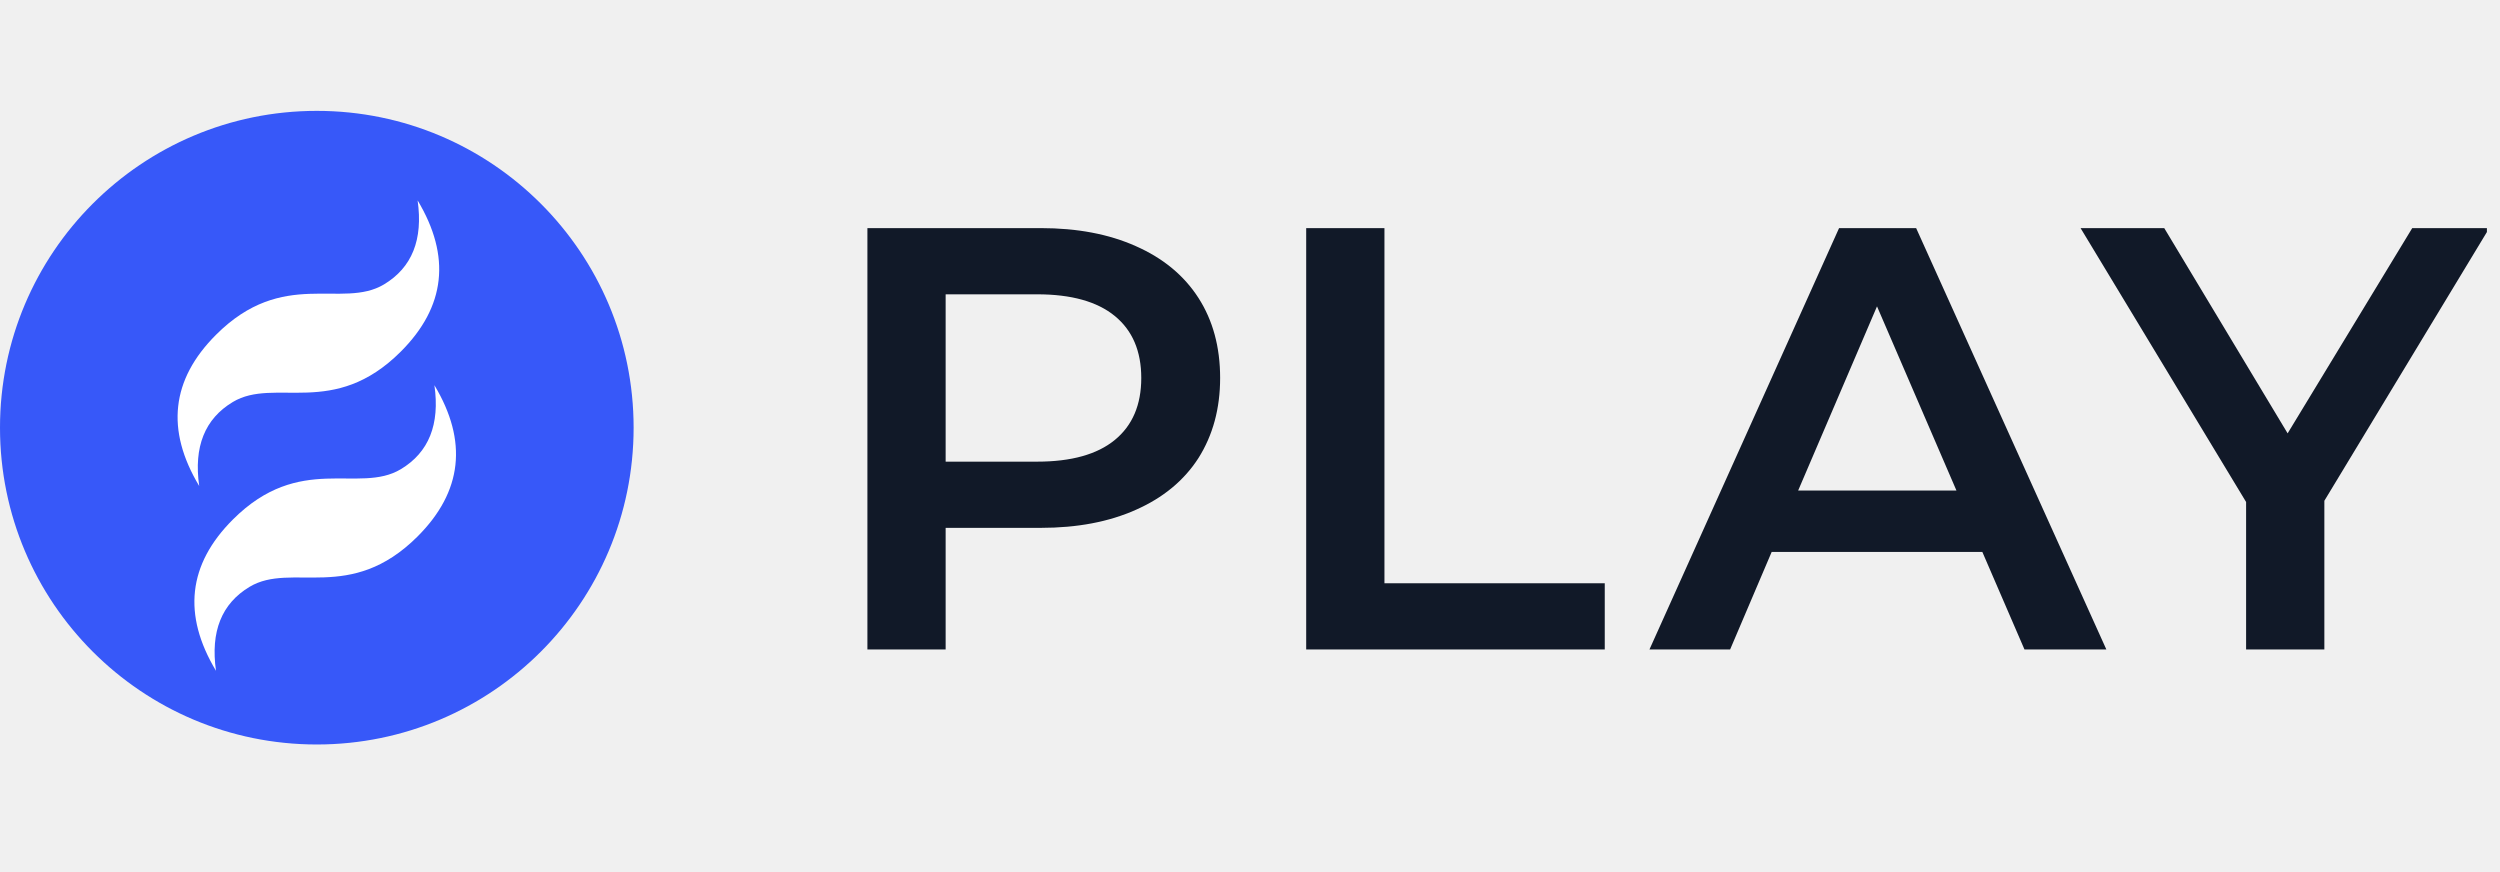
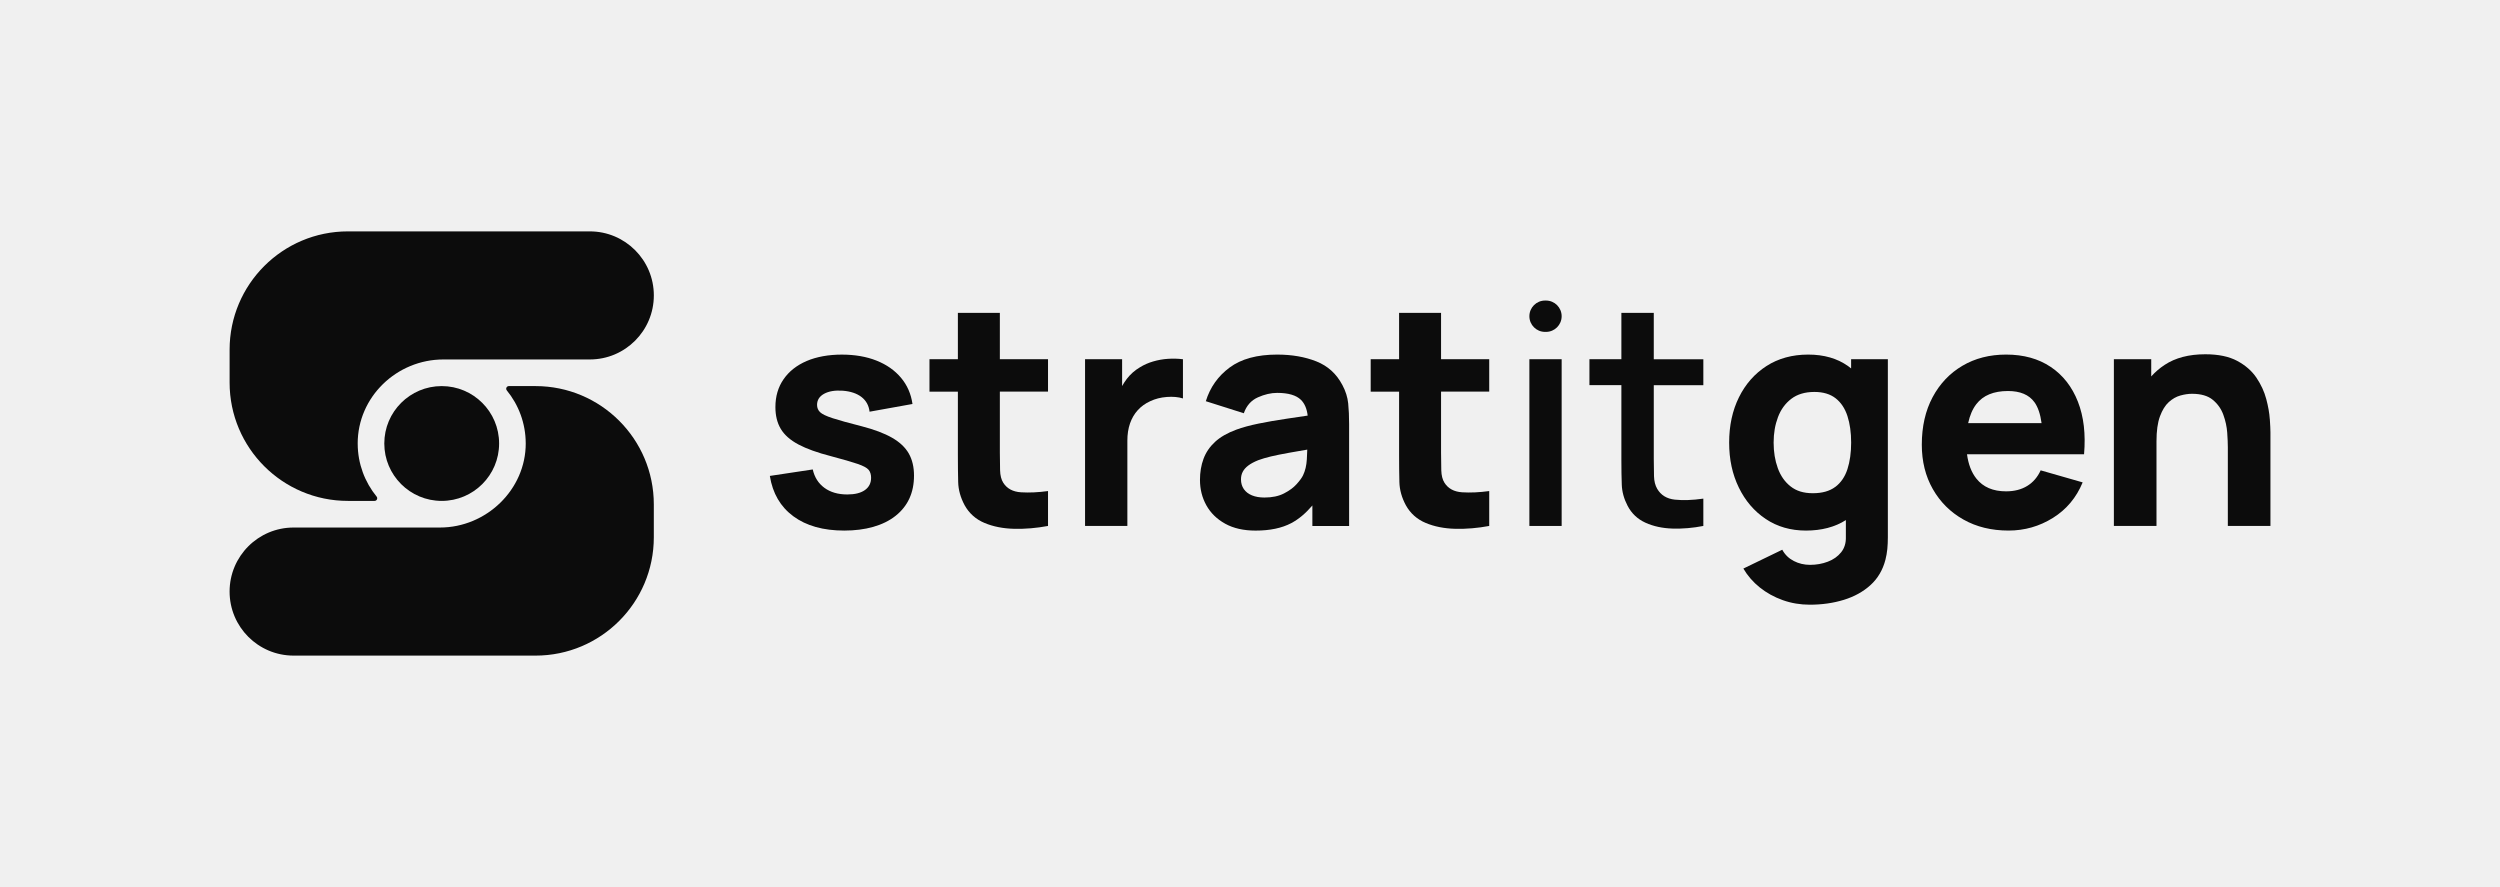
- <svg xmlns="http://www.w3.org/2000/svg" width="132" height="46" viewBox="0 0 132 46" fill="none">
-   <g clip-path="url(#clip0_2151_1148)">
-     <path d="M54.952 12.044C56.88 12.044 58.554 12.362 59.973 12.997C61.414 13.633 62.516 14.544 63.279 15.731C64.041 16.917 64.423 18.326 64.423 19.958C64.423 21.568 64.041 22.977 63.279 24.185C62.516 25.371 61.414 26.282 59.973 26.918C58.554 27.553 56.88 27.871 54.952 27.871H49.93V34.291H45.799V12.044H54.952ZM54.761 24.375C56.562 24.375 57.929 23.994 58.861 23.231C59.793 22.468 60.259 21.377 60.259 19.958C60.259 18.538 59.793 17.447 58.861 16.684C57.929 15.921 56.562 15.54 54.761 15.54H49.93V24.375H54.761ZM68.967 12.044H73.099V30.795H84.731V34.291H68.967V12.044ZM104.668 29.143H93.544L91.351 34.291H87.092L97.103 12.044H101.172L111.215 34.291H106.892L104.668 29.143ZM103.301 25.901L99.106 16.176L94.942 25.901H103.301ZM122.726 26.441V34.291H118.594V26.505L109.854 12.044H114.272L120.787 22.881L127.366 12.044H131.434L122.726 26.441Z" fill="#111928" />
-     <path d="M16.727 39.309C25.965 39.309 33.455 31.82 33.455 22.582C33.455 13.344 25.965 5.854 16.727 5.854C7.489 5.854 0 13.344 0 22.582C0 31.82 7.489 39.309 16.727 39.309Z" fill="#3758F9" />
-     <path fill-rule="evenodd" clip-rule="evenodd" d="M10.518 25.661C8.743 22.704 9.039 20.043 11.405 17.677C14.953 14.129 18.058 16.347 20.276 15.016C21.754 14.129 22.346 12.651 22.05 10.581C23.824 13.537 23.528 16.199 21.163 18.564C17.614 22.113 14.509 19.895 12.292 21.226C10.813 22.113 10.222 23.591 10.518 25.661ZM11.405 35.419C9.63 32.462 9.926 29.801 12.292 27.435C15.84 23.887 18.945 26.105 21.163 24.774C22.641 23.887 23.233 22.409 22.937 20.339C24.711 23.296 24.415 25.957 22.05 28.323C18.501 31.871 15.396 29.653 13.179 30.984C11.7 31.871 11.109 33.349 11.405 35.419Z" fill="white" />
-   </g>
+ <svg xmlns="http://www.w3.org/2000/svg" id="Layer_1" viewBox="0 0 1409.26 500">
  <defs>
-     <clipPath id="clip0_2151_1148">
-       <rect width="131.309" height="46" fill="white" />
-     </clipPath>
+     <style>.cls-1{fill:#0c0c0c;}</style>
  </defs>
+   <circle class="cls-1" cx="248.99" cy="250" r="32.36" />
+   <path class="cls-1" d="M201.63,250.13c-.07-26.37,21.98-47.5,48.35-47.5h82.49c19.94,0,36.1-16.16,36.1-36.1h0c0-19.94-16.16-36.1-36.1-36.1h-136.34c-36.84,0-66.7,29.86-66.7,66.7v18.53c0,36.84,29.86,66.7,66.7,66.7h15.02c1.26,0,1.94-1.46,1.15-2.43-6.63-8.13-10.63-18.49-10.66-29.79Z" />
+   <path class="cls-1" d="M296.36,249.87c.07,26.13-22.22,47.5-48.35,47.5h-82.49c-19.94,0-36.1,16.16-36.1,36.1h0c0,19.94,16.16,36.1,36.1,36.1h136.34c36.84,0,66.7-29.86,66.7-66.7v-18.53c0-36.84-29.86-66.7-66.7-66.7h-15.02c-1.26,0-1.94,1.46-1.15,2.43,6.63,8.13,10.63,18.49,10.66,29.79Z" />
+   <path class="cls-1" d="M502.84,246.74c-4.32-2.47-10.05-4.63-17.19-6.48-7.31-1.86-12.75-3.36-16.32-4.53-3.57-1.16-5.92-2.29-7.05-3.39-1.13-1.1-1.7-2.47-1.7-4.09,0-2.73,1.32-4.82,3.96-6.27,2.64-1.45,6.13-2.03,10.49-1.74,4.47.35,8.01,1.54,10.62,3.57,2.61,2.03,4.12,4.79,4.53,8.27l24.19-4.35c-.81-5.68-2.97-10.62-6.48-14.79-3.51-4.18-8.11-7.4-13.79-9.66-5.69-2.26-12.21-3.39-19.58-3.39s-14.2,1.21-19.8,3.61c-5.6,2.41-9.94,5.83-13.01,10.27-3.08,4.44-4.61,9.68-4.61,15.71,0,4.82,1.01,8.92,3.04,12.31,2.03,3.39,5.34,6.31,9.92,8.75,4.58,2.44,10.7,4.64,18.36,6.61,6.79,1.8,11.79,3.25,15.01,4.35,3.22,1.1,5.29,2.22,6.22,3.35.93,1.13,1.39,2.63,1.39,4.48,0,2.96-1.16,5.26-3.48,6.92-2.32,1.65-5.63,2.48-9.92,2.48-5.22,0-9.53-1.25-12.92-3.74-3.39-2.49-5.58-5.95-6.57-10.36l-24.19,3.65c1.57,9.81,5.99,17.39,13.27,22.76,7.28,5.37,16.84,8.05,28.67,8.05s21.93-2.75,28.89-8.27c6.96-5.51,10.44-13.08,10.44-22.71,0-4.87-.99-9.04-2.96-12.49-1.97-3.45-5.12-6.41-9.44-8.88Z" />
+   <path class="cls-1" d="M563.63,176.38h-23.67v26.11h-16.01v18.28h16.01v35.85c0,5.63.06,10.66.17,15.1.11,4.44,1.33,8.8,3.65,13.1,2.55,4.58,6.28,7.91,11.18,9.96,4.9,2.06,10.47,3.16,16.71,3.31,6.24.15,12.6-.39,19.1-1.61v-19.67c-5.57.76-10.65.99-15.23.7-4.58-.29-7.92-2.09-10.01-5.4-1.1-1.74-1.7-4.08-1.78-7.01-.09-2.93-.13-6.22-.13-9.88v-34.46h27.15v-18.28h-27.15v-26.11Z" />
+   <path class="cls-1" d="M658.31,202.27c-2.84.2-5.6.7-8.27,1.48-2.67.78-5.14,1.87-7.4,3.26-2.96,1.74-5.45,3.95-7.49,6.61-.96,1.27-1.83,2.61-2.61,4v-15.14h-20.89v93.99h23.85v-48.04c0-3.6.49-6.83,1.48-9.7.99-2.87,2.44-5.37,4.35-7.48,1.91-2.12,4.26-3.81,7.05-5.09,2.79-1.33,5.9-2.13,9.36-2.39,3.45-.26,6.48.01,9.09.83v-22.1c-2.84-.35-5.69-.42-8.53-.22Z" />
+   <path class="cls-1" d="M756.65,216.94c-3.31-6.27-8.18-10.67-14.62-13.23-6.44-2.55-13.81-3.83-22.1-3.83-11.31,0-20.25,2.44-26.8,7.31-6.56,4.87-11.02,11.2-13.4,18.97l21.41,6.79c1.51-4.29,4.15-7.28,7.92-8.96,3.77-1.68,7.4-2.52,10.88-2.52,6.27,0,10.73,1.31,13.4,3.92,2.09,2.05,3.35,5.02,3.8,8.88-3.99.6-7.8,1.16-11.38,1.69-6.09.9-11.55,1.84-16.36,2.83-4.82.99-8.96,2.12-12.44,3.39-5.05,1.86-9.07,4.16-12.05,6.92-2.99,2.76-5.15,5.93-6.48,9.53-1.34,3.6-2,7.57-2,11.92,0,5.22,1.2,9.99,3.61,14.32,2.41,4.32,5.95,7.78,10.62,10.36,4.67,2.58,10.37,3.87,17.1,3.87,8.12,0,14.84-1.41,20.15-4.22,4.19-2.22,8.14-5.55,11.88-9.95v11.56h20.71v-57.44c0-4.29-.17-8.18-.52-11.66-.35-3.48-1.45-6.96-3.31-10.44ZM734.54,267.93c-.64,1.34-1.84,2.99-3.61,4.96-1.77,1.97-4.15,3.73-7.14,5.26-2.99,1.54-6.66,2.31-11.01,2.31-2.73,0-5.08-.41-7.05-1.22-1.97-.81-3.5-1.99-4.57-3.52-1.07-1.54-1.61-3.38-1.61-5.53,0-1.57.33-2.99,1-4.26.67-1.28,1.71-2.45,3.13-3.52,1.42-1.07,3.29-2.07,5.61-3,2.03-.75,4.38-1.45,7.05-2.09,2.67-.64,6.18-1.35,10.53-2.13,2.79-.5,6.15-1.09,10.04-1.74-.05,1.65-.13,3.49-.25,5.57-.2,3.39-.91,6.37-2.13,8.92Z" />
+   <path class="cls-1" d="M812.34,176.38h-23.67v26.11h-16.01v18.28h16.01v35.85c0,5.63.06,10.66.17,15.1.11,4.44,1.33,8.8,3.65,13.1,2.55,4.58,6.28,7.91,11.18,9.96,4.9,2.06,10.47,3.16,16.71,3.31,6.24.15,12.6-.39,19.1-1.61v-19.67c-5.57.76-10.65.99-15.23.7-4.58-.29-7.92-2.09-10.01-5.4-1.1-1.74-1.7-4.08-1.78-7.01-.09-2.93-.13-6.22-.13-9.88v-34.46h27.15v-18.28h-27.15v-26.11Z" />
+   <rect class="cls-1" x="862.12" y="202.49" width="18.19" height="93.99" />
+   <rect class="cls-1" x="862.12" y="169.42" width="18.19" height="17.67" rx="8.83" ry="8.83" />
+   <path class="cls-1" d="M932.26,176.38h-18.28v26.11h-18.01v14.62h18.01v42.38c0,5.11.07,9.68.22,13.71.14,4.03,1.23,7.99,3.26,11.88,2.26,4.35,5.63,7.54,10.09,9.57,4.47,2.03,9.54,3.13,15.23,3.31,5.68.17,11.49-.32,17.4-1.48v-15.4c-6.15.87-11.5,1.06-16.06.57-4.56-.49-7.88-2.54-9.97-6.13-1.1-1.91-1.7-4.26-1.78-7.05-.09-2.79-.13-6.06-.13-9.83v-41.51h27.94v-14.62h-27.94v-26.11Z" />
+   <path class="cls-1" d="M1043.48,207.68c-.54-.43-1.09-.87-1.65-1.27-6.09-4.35-13.61-6.53-22.54-6.53s-16.83,2.15-23.5,6.44c-6.67,4.3-11.85,10.17-15.53,17.62-3.69,7.46-5.53,15.97-5.53,25.54s1.81,17.84,5.44,25.33c3.63,7.48,8.69,13.4,15.19,17.75,6.5,4.35,14.07,6.53,22.71,6.53s16.35-1.99,22.45-5.92v9.4c.12,3.48-.77,6.4-2.65,8.75-1.89,2.35-4.39,4.12-7.53,5.31-3.13,1.19-6.47,1.78-10.01,1.78-3.31,0-6.37-.73-9.18-2.18-2.81-1.45-4.98-3.57-6.48-6.35l-21.93,10.62c2.38,4.06,5.47,7.62,9.27,10.66,3.8,3.04,8.11,5.42,12.92,7.14,4.81,1.71,9.89,2.57,15.23,2.57,6.9,0,13.31-.91,19.23-2.74,5.92-1.83,10.92-4.6,15.01-8.31,4.09-3.71,6.89-8.44,8.4-14.18.52-2.03.88-4.08,1.09-6.14.2-2.06.3-4.25.3-6.57v-100.43h-20.71v5.19ZM1034.56,274.46c-3.16,2.38-7.38,3.57-12.66,3.57s-9.28-1.28-12.53-3.83c-3.25-2.55-5.66-5.99-7.22-10.31-1.57-4.32-2.35-9.12-2.35-14.4s.81-9.99,2.44-14.32c1.62-4.32,4.13-7.77,7.53-10.36,3.4-2.58,7.73-3.87,13.01-3.87,4.93,0,8.92,1.19,11.97,3.57,3.04,2.38,5.26,5.72,6.66,10.01,1.39,4.29,2.09,9.28,2.09,14.97s-.7,10.68-2.09,14.97c-1.39,4.29-3.67,7.63-6.83,10.01Z" />
+   <path class="cls-1" d="M1156,206.84c-6.9-4.64-15.29-6.96-25.15-6.96-9.28,0-17.49,2.1-24.63,6.31-7.14,4.21-12.74,10.11-16.8,17.71-4.06,7.6-6.09,16.54-6.09,26.8,0,9.4,2.07,17.74,6.22,25.02,4.15,7.28,9.89,13,17.23,17.14,7.34,4.15,15.82,6.22,25.45,6.22,9.05,0,17.39-2.38,25.02-7.14,7.63-4.76,13.21-11.43,16.75-20.02l-23.67-6.79c-1.74,3.83-4.26,6.76-7.57,8.79-3.31,2.03-7.28,3.05-11.92,3.05-7.37,0-12.95-2.39-16.75-7.18-2.78-3.5-4.53-8.08-5.28-13.71h65.98c.98-11.37-.17-21.26-3.48-29.68-3.31-8.41-8.41-14.94-15.32-19.58ZM1131.9,220.42c6.9,0,11.88,2.1,14.92,6.31,2,2.76,3.33,6.71,4.02,11.79h-41.38c.93-4.34,2.46-7.94,4.64-10.75,3.8-4.9,9.73-7.35,17.8-7.35Z" />
+   <path class="cls-1" d="M1279.49,236.26c-.23-3.42-.9-7.21-2-11.36-1.1-4.15-2.95-8.14-5.52-11.97-2.58-3.83-6.2-6.99-10.84-9.49-4.64-2.49-10.65-3.74-18.01-3.74-9.23,0-16.87,2-22.93,6.01-2.85,1.88-5.35,4.05-7.53,6.48v-9.7h-21.06v93.99h24.02v-47.69c0-5.86.65-10.56,1.96-14.1,1.31-3.54,2.97-6.22,5-8.05,2.03-1.83,4.21-3.06,6.53-3.7,2.32-.64,4.49-.96,6.53-.96,5.05,0,8.95,1.13,11.71,3.4,2.75,2.26,4.74,5.08,5.96,8.44,1.22,3.37,1.94,6.72,2.18,10.05.23,3.34.35,6.08.35,8.22v44.38h24.02v-52.74c0-1.57-.12-4.06-.35-7.49Z" />
</svg>
